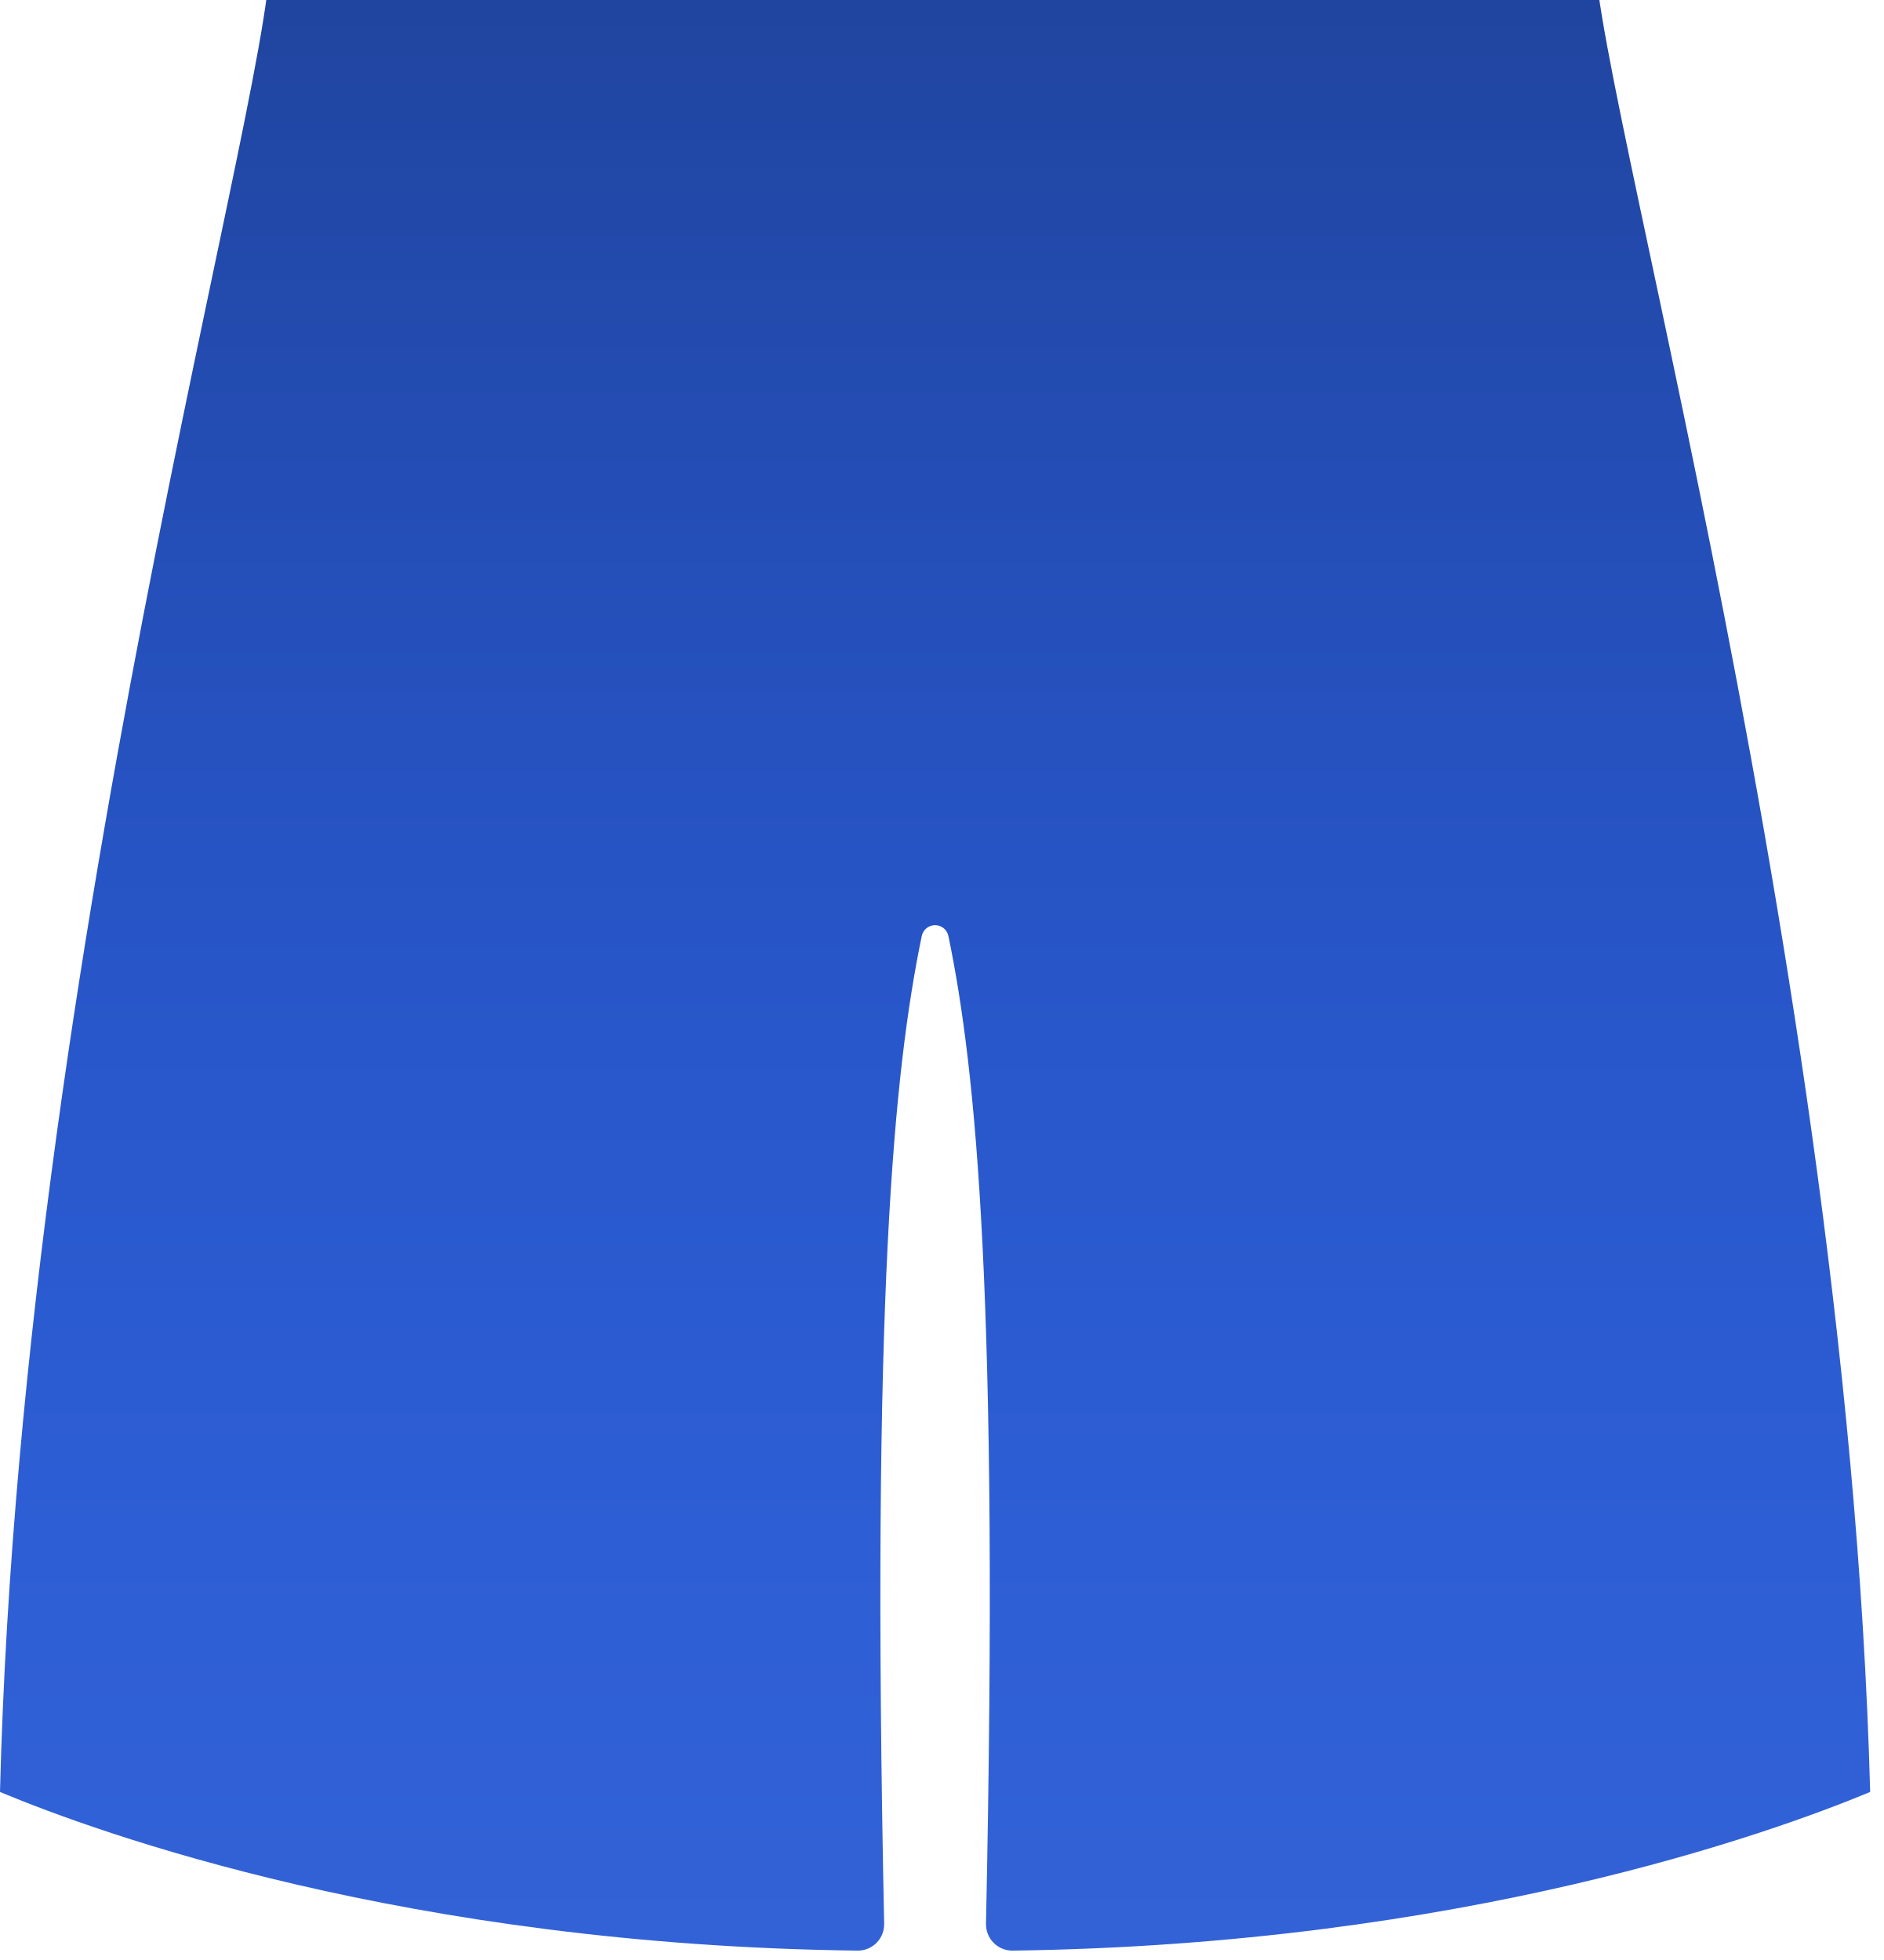
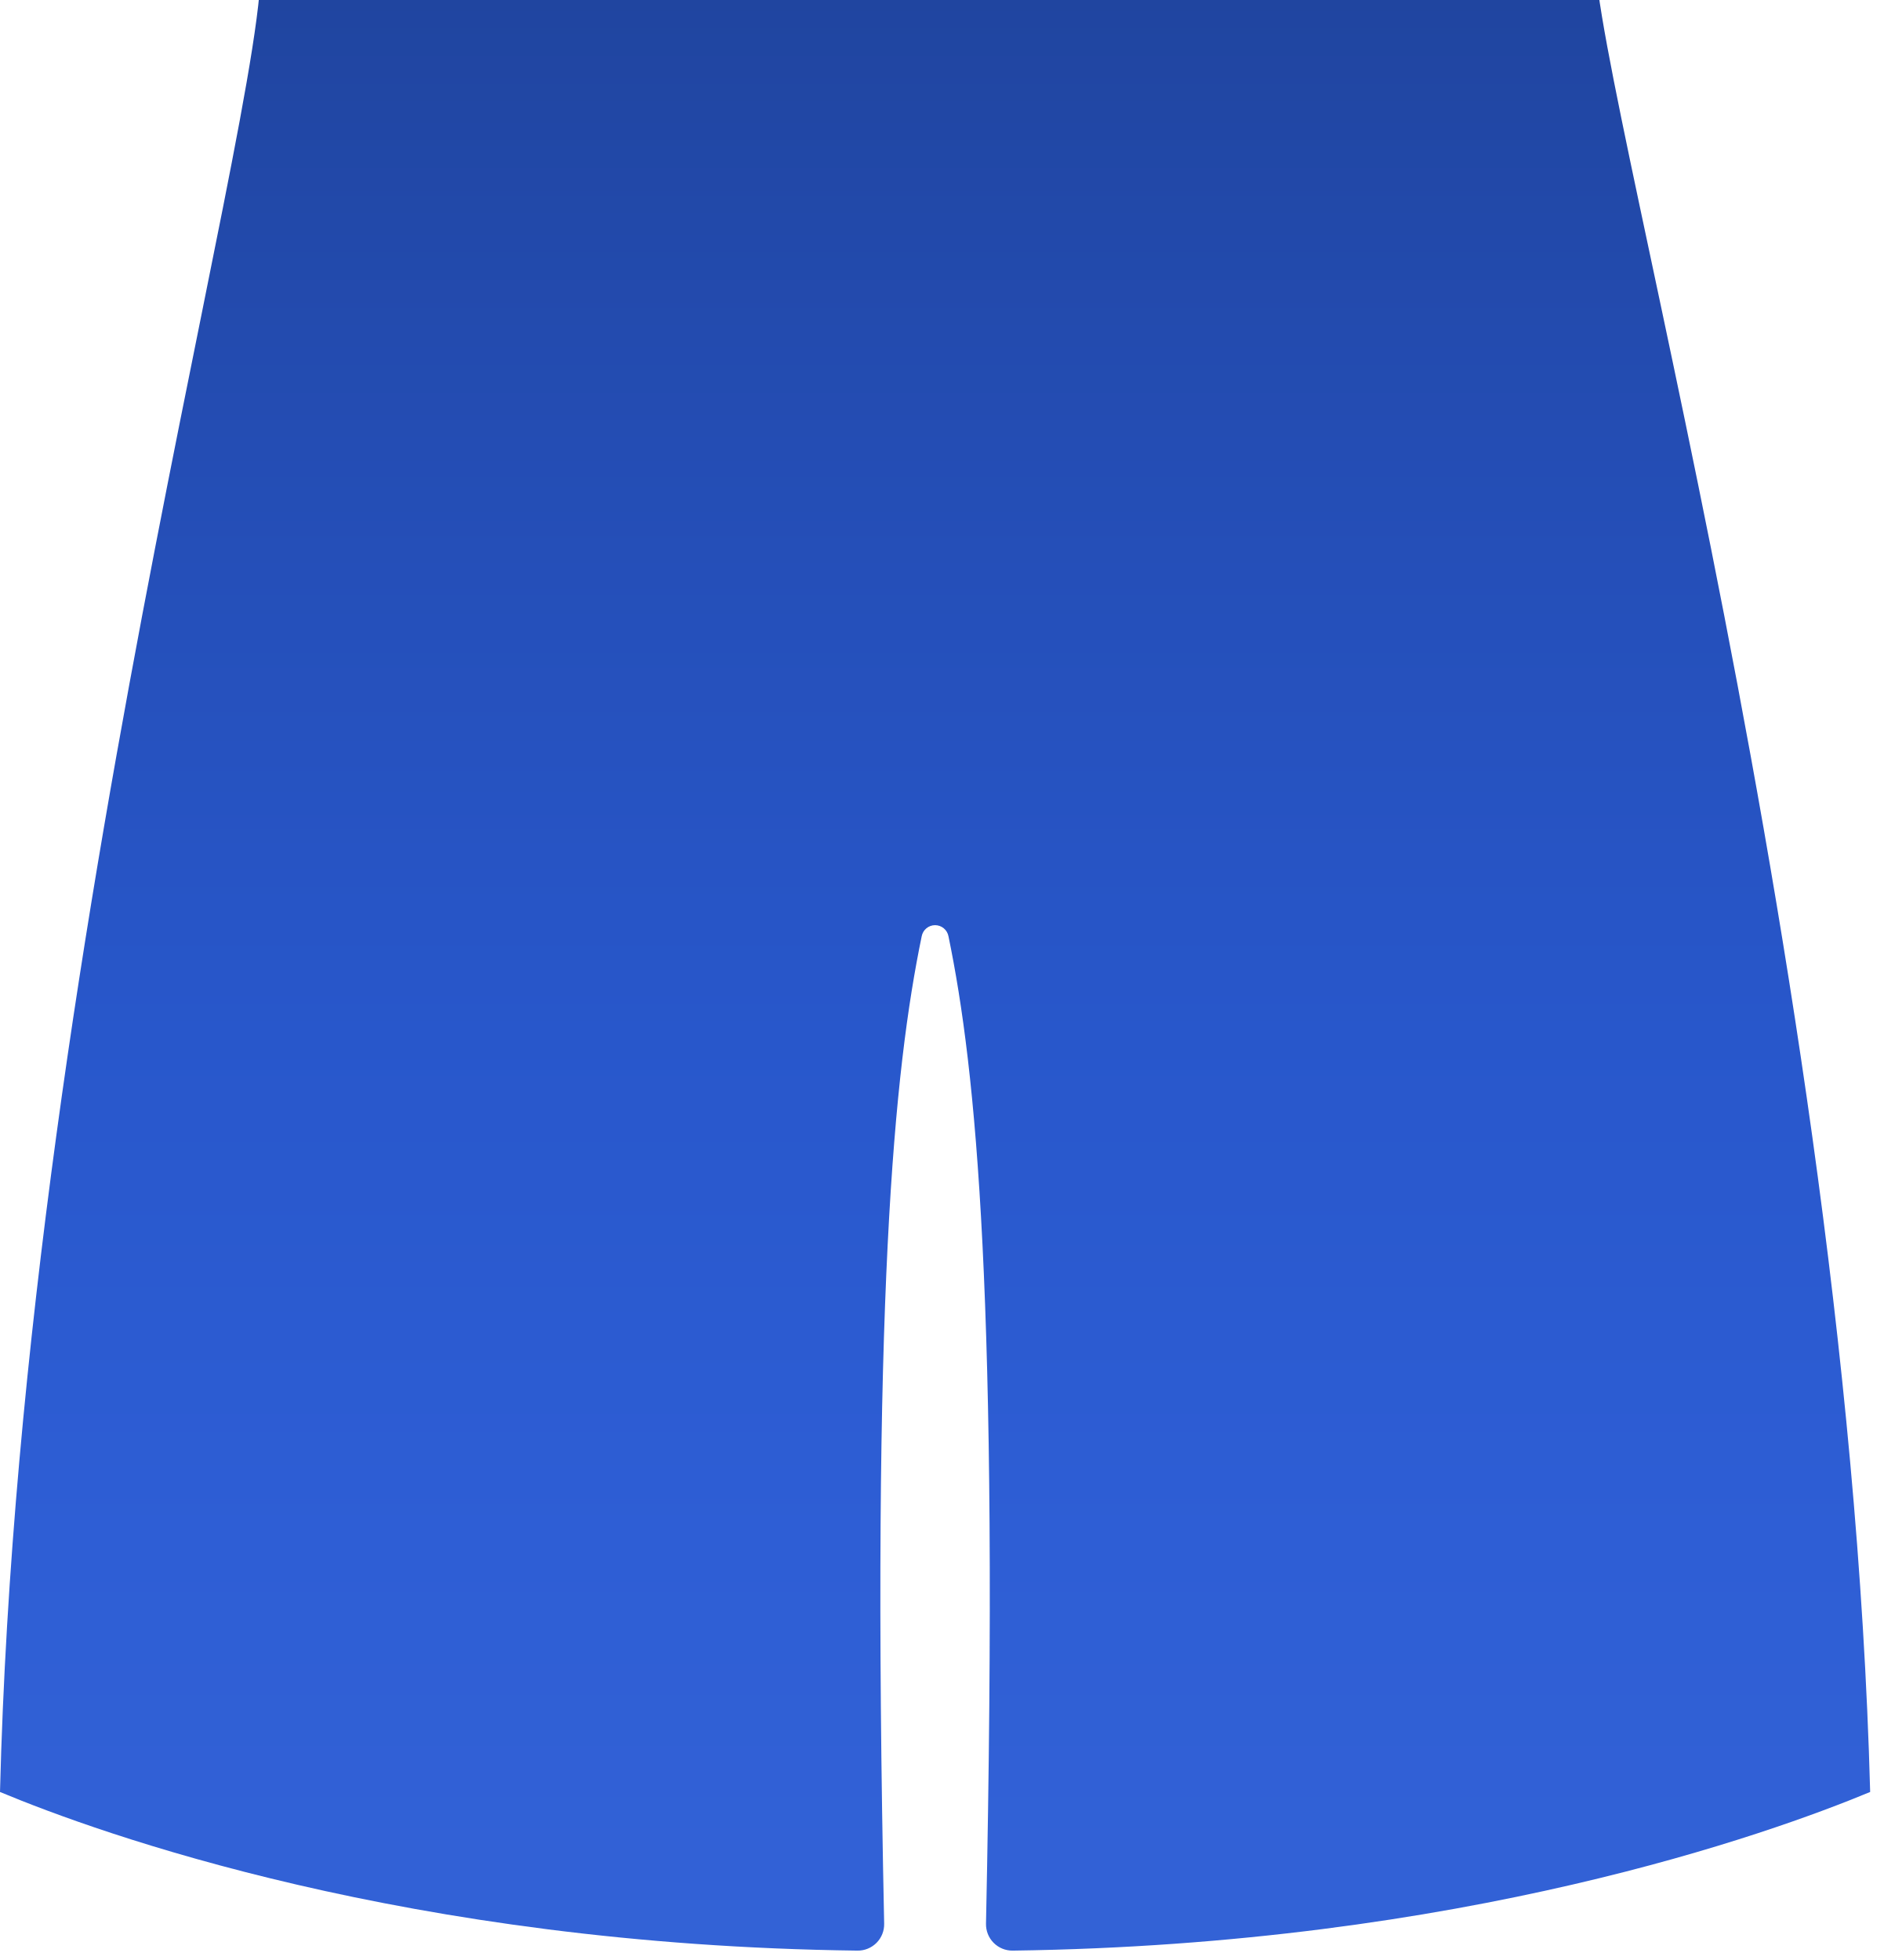
<svg xmlns="http://www.w3.org/2000/svg" width="123" height="128" viewBox="0 0 123 128" fill="none">
-   <path d="M104.39 -4.0L17.39 -4.0C19.99 -1.463 1.44 59.377 3.05176e-05 117.027C6.5 119.737 26.63 127.027 56 127.387C56.231 127.39 56.46 127.346 56.674 127.258C56.888 127.17 57.081 127.04 57.244 126.876C57.406 126.712 57.534 126.517 57.619 126.302C57.704 126.087 57.745 125.858 57.74 125.627C56.88 84.707 58.39 69.867 60.19 61.147C60.228 60.943 60.336 60.758 60.496 60.625C60.656 60.492 60.857 60.419 61.065 60.419C61.273 60.419 61.474 60.492 61.634 60.625C61.794 60.758 61.902 60.943 61.94 61.147C63.74 69.867 65.25 84.707 64.39 125.627C64.385 125.858 64.426 126.087 64.511 126.302C64.596 126.517 64.724 126.712 64.886 126.876C65.049 127.04 65.243 127.17 65.456 127.258C65.67 127.346 65.899 127.39 66.13 127.387C95.47 126.997 115.6 119.737 122.13 117.027C120.6 59.827 101.87 -1.943 104.39 -4.0Z" fill="url(#paint0_linear_127_323)" />
+   <path d="M104.39 -4.0L16.64 -4.0C19.99 -1.463 1.44 59.377 3.05176e-05 117.027C6.5 119.737 26.63 127.027 56 127.387C56.231 127.39 56.46 127.346 56.674 127.258C56.888 127.17 57.081 127.04 57.244 126.876C57.406 126.712 57.534 126.517 57.619 126.302C57.704 126.087 57.745 125.858 57.74 125.627C56.88 84.707 58.39 69.867 60.19 61.147C60.228 60.943 60.336 60.758 60.496 60.625C60.656 60.492 60.857 60.419 61.065 60.419C61.273 60.419 61.474 60.492 61.634 60.625C61.794 60.758 61.902 60.943 61.94 61.147C63.74 69.867 65.25 84.707 64.39 125.627C64.385 125.858 64.426 126.087 64.511 126.302C64.596 126.517 64.724 126.712 64.886 126.876C65.049 127.04 65.243 127.17 65.456 127.258C65.67 127.346 65.899 127.39 66.13 127.387C95.47 126.997 115.6 119.737 122.13 117.027C120.6 59.827 101.87 -1.943 104.39 -4.0Z" fill="url(#paint0_linear_127_323)" />
  <defs>
    <linearGradient id="paint0_linear_127_323" x1="61.04" y1="127.387" x2="61.04" y2="-0.003" gradientUnits="userSpaceOnUse">
      <stop stop-color="#3362D6" />
      <stop offset="0.21" stop-color="#2E5ED5" />
      <stop offset="0.47" stop-color="#2857CB" />
      <stop offset="0.77" stop-color="#244DB4" />
      <stop offset="1" stop-color="#2045A0" />
    </linearGradient>
  </defs>
</svg>
